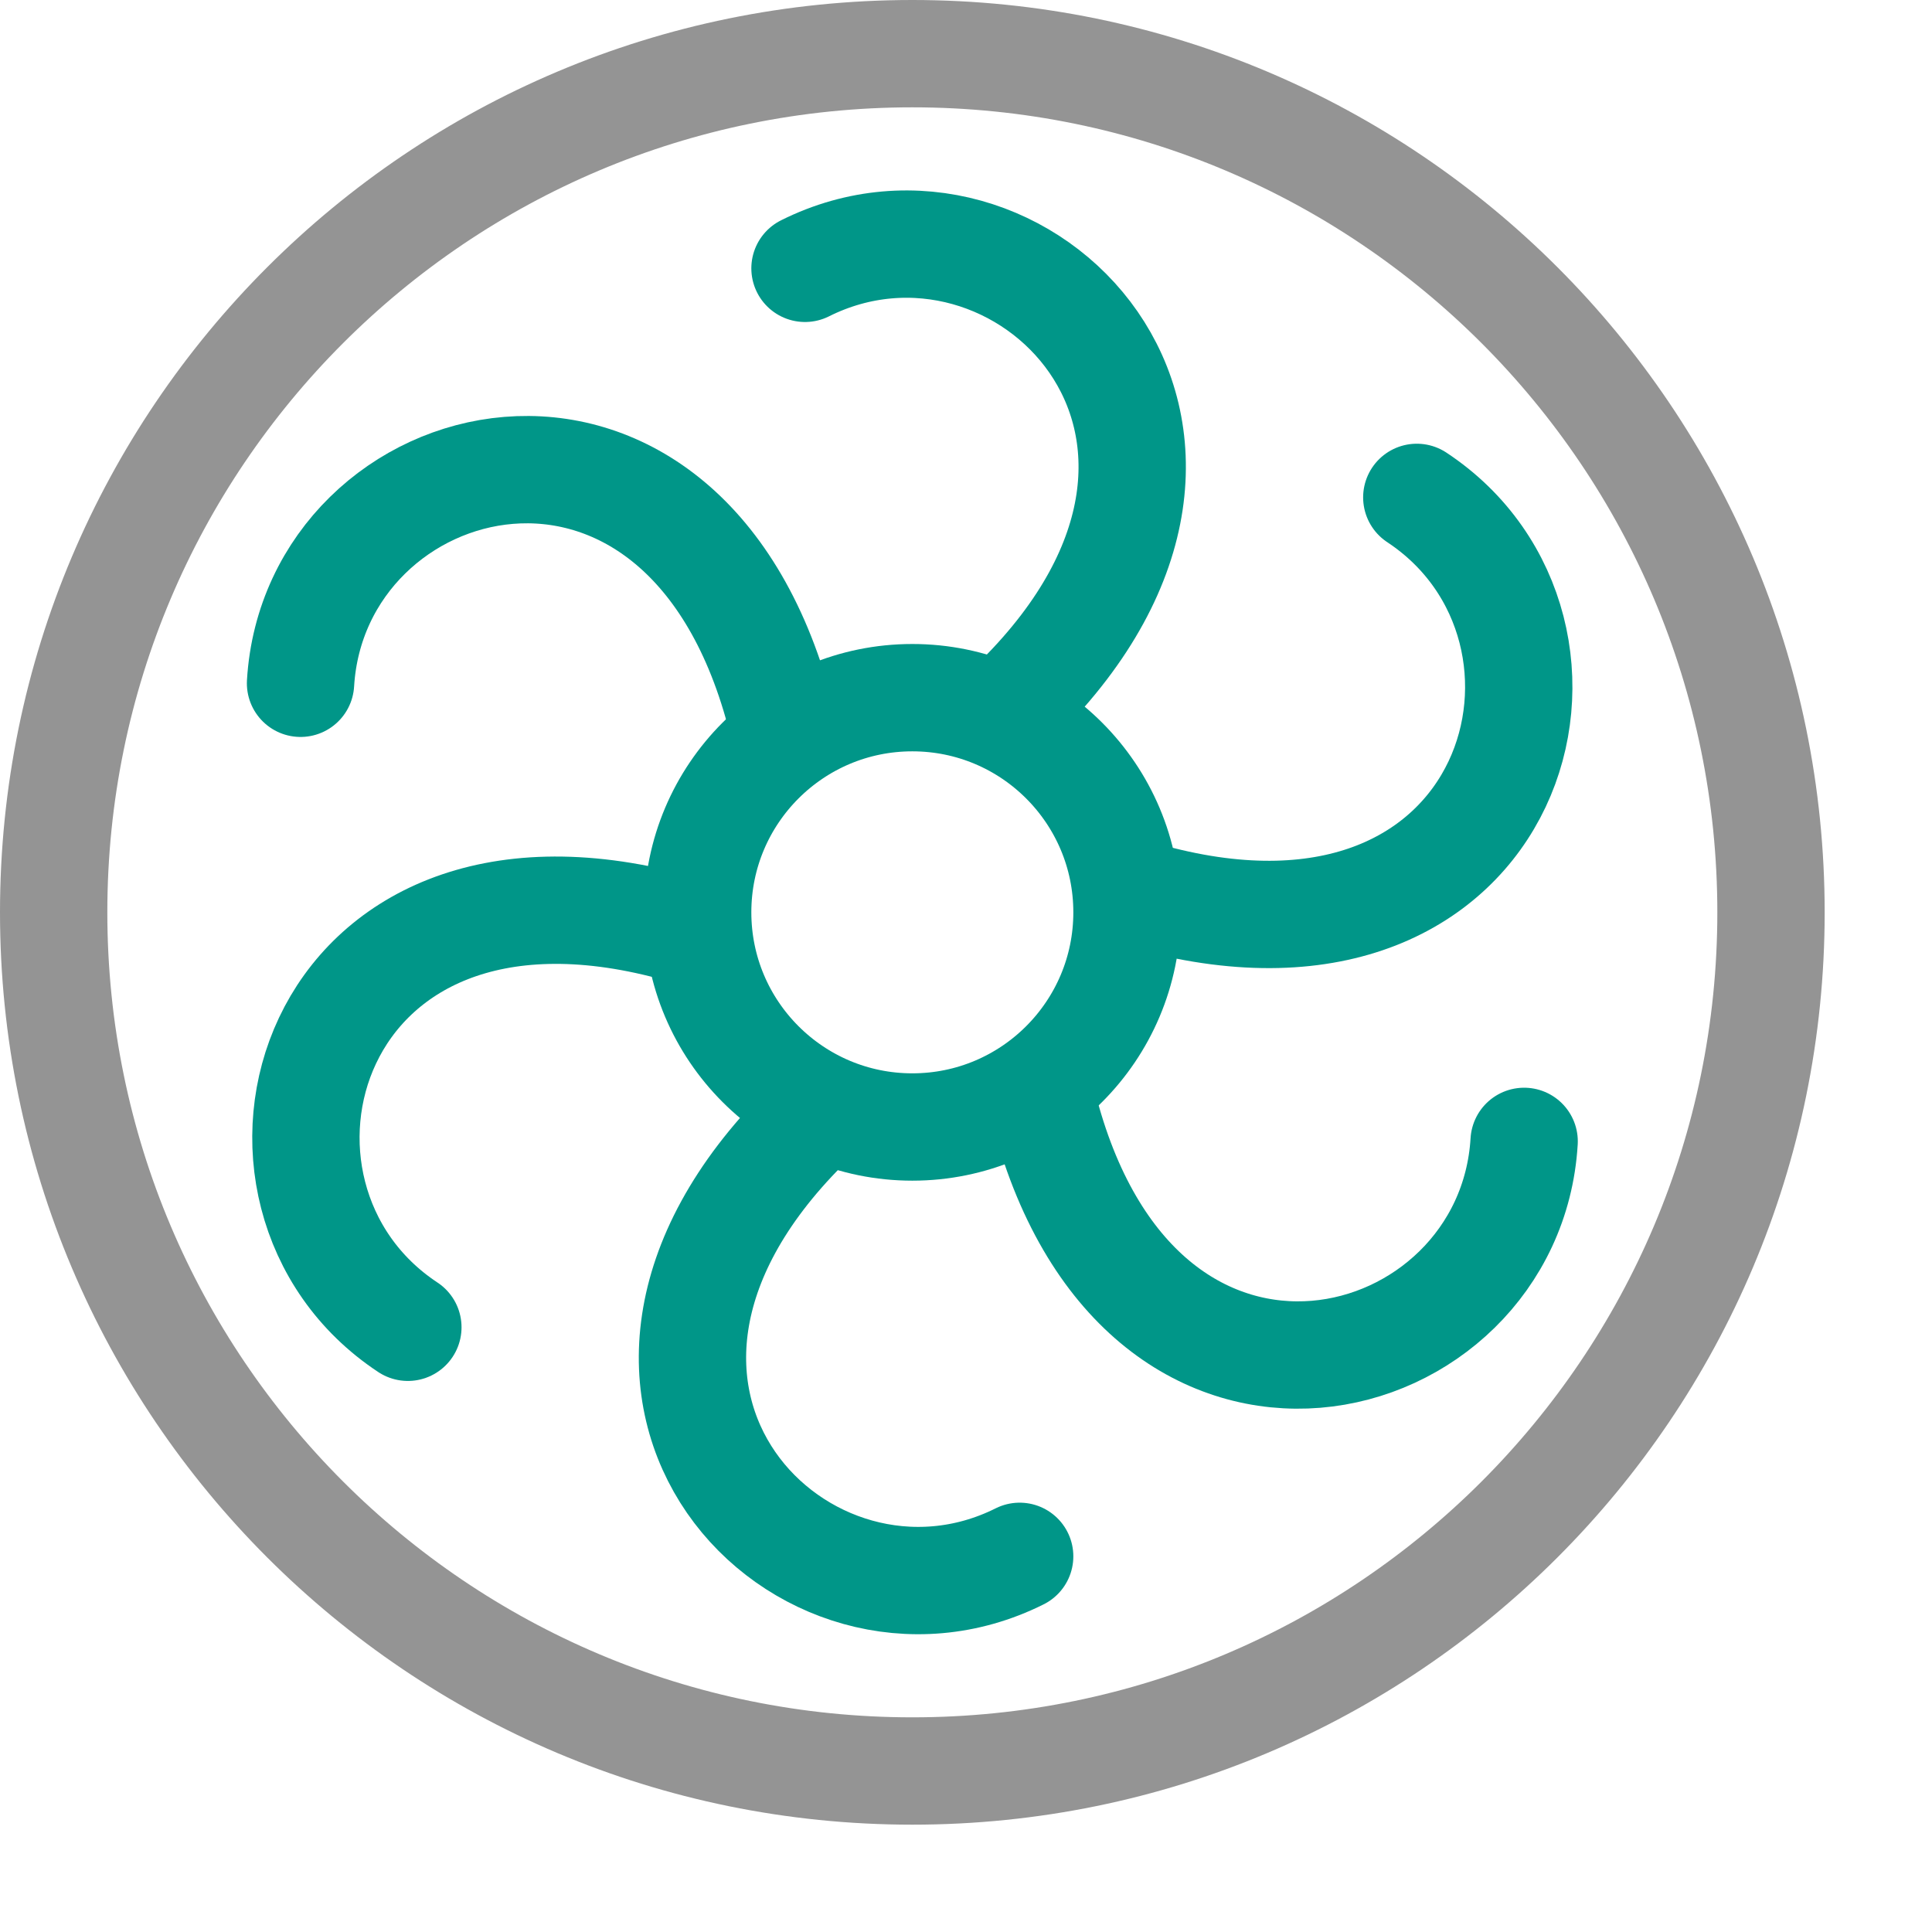
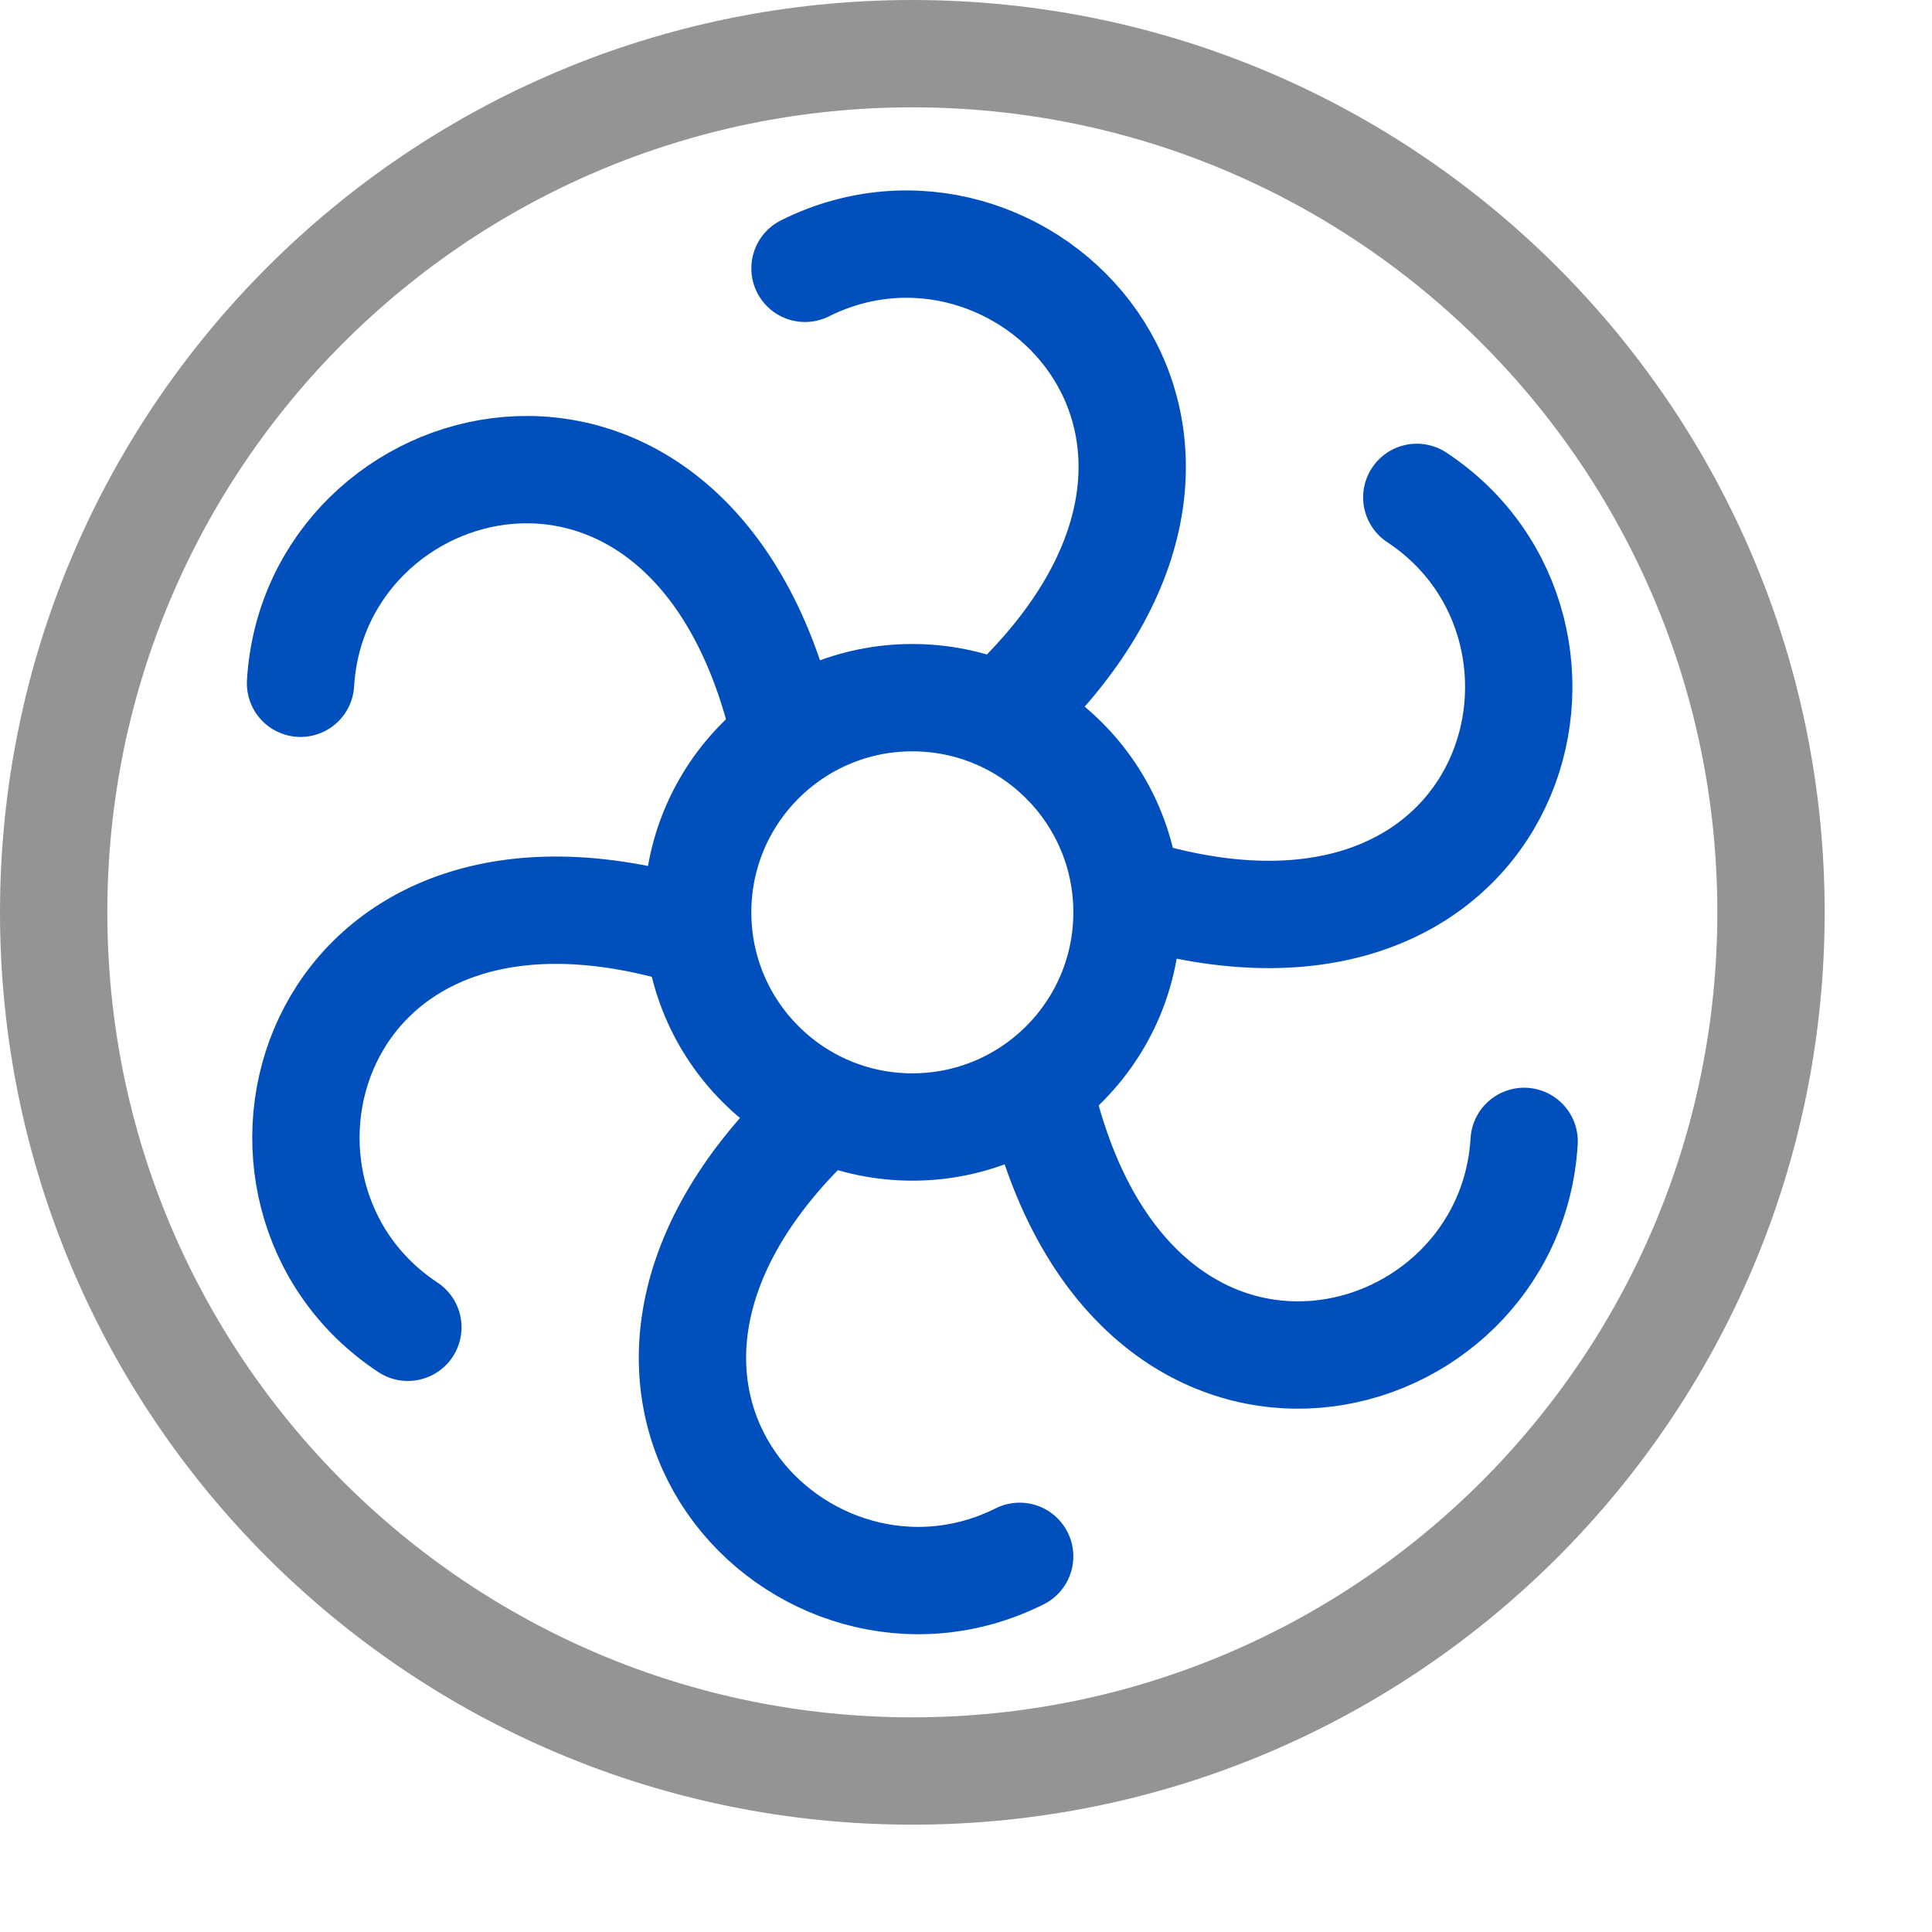
<svg xmlns="http://www.w3.org/2000/svg" width="18" height="18" viewBox="0 0 18 18">
  <circle cx="8.5" cy="8.5" r="8" style="fill:none;stroke:#949494;stroke-linecap:round;stroke-linejoin:round" />
-   <circle cx="8.5" cy="8.5" r="2" style="fill:none;stroke:#009688;stroke-linecap:round;stroke-linejoin:round" />
-   <path d="M7.5,2.5c2-1,4.5,1.5,2,4" style="fill:none;stroke:#009688;stroke-linecap:round;stroke-linejoin:round" />
-   <path d="M9.5,14.5c-2,1-4.5-1.5-2-4" style="fill:none;stroke:#009688;stroke-linecap:round;stroke-linejoin:round" />
-   <path d="M13.2,4.634c1.866,1.232.951,4.647-2.464,3.732" style="fill:none;stroke:#009688;stroke-linecap:round;stroke-linejoin:round" />
-   <path d="M3.8,12.366c-1.866-1.232-.951-4.647,2.464-3.732" style="fill:none;stroke:#009688;stroke-linecap:round;stroke-linejoin:round" />
-   <path d="M14.2,10.634c-.134,2.232-3.549,3.147-4.464-.268" style="fill:none;stroke:#009688;stroke-linecap:round;stroke-linejoin:round" />
-   <path d="M2.8,6.366c.134-2.232,3.549-3.147,4.464.268" style="fill:none;stroke:#009688;stroke-linecap:round;stroke-linejoin:round" />
+   <circle cx="8.5" cy="8.5" r="2" style="fill:none;stroke:#004fbd;stroke-linecap:round;stroke-linejoin:round" />
+   <path d="M7.5,2.5c2-1,4.5,1.5,2,4" style="fill:none;stroke:#004fbd;stroke-linecap:round;stroke-linejoin:round" />
+   <path d="M9.5,14.5c-2,1-4.5-1.5-2-4" style="fill:none;stroke:#004fbd;stroke-linecap:round;stroke-linejoin:round" />
+   <path d="M13.2,4.634c1.866,1.232.951,4.647-2.464,3.732" style="fill:none;stroke:#004fbd;stroke-linecap:round;stroke-linejoin:round" />
+   <path d="M3.8,12.366c-1.866-1.232-.951-4.647,2.464-3.732" style="fill:none;stroke:#004fbd;stroke-linecap:round;stroke-linejoin:round" />
+   <path d="M14.2,10.634c-.134,2.232-3.549,3.147-4.464-.268" style="fill:none;stroke:#004fbd;stroke-linecap:round;stroke-linejoin:round" />
+   <path d="M2.8,6.366c.134-2.232,3.549-3.147,4.464.268" style="fill:none;stroke:#004fbd;stroke-linecap:round;stroke-linejoin:round" />
</svg>
